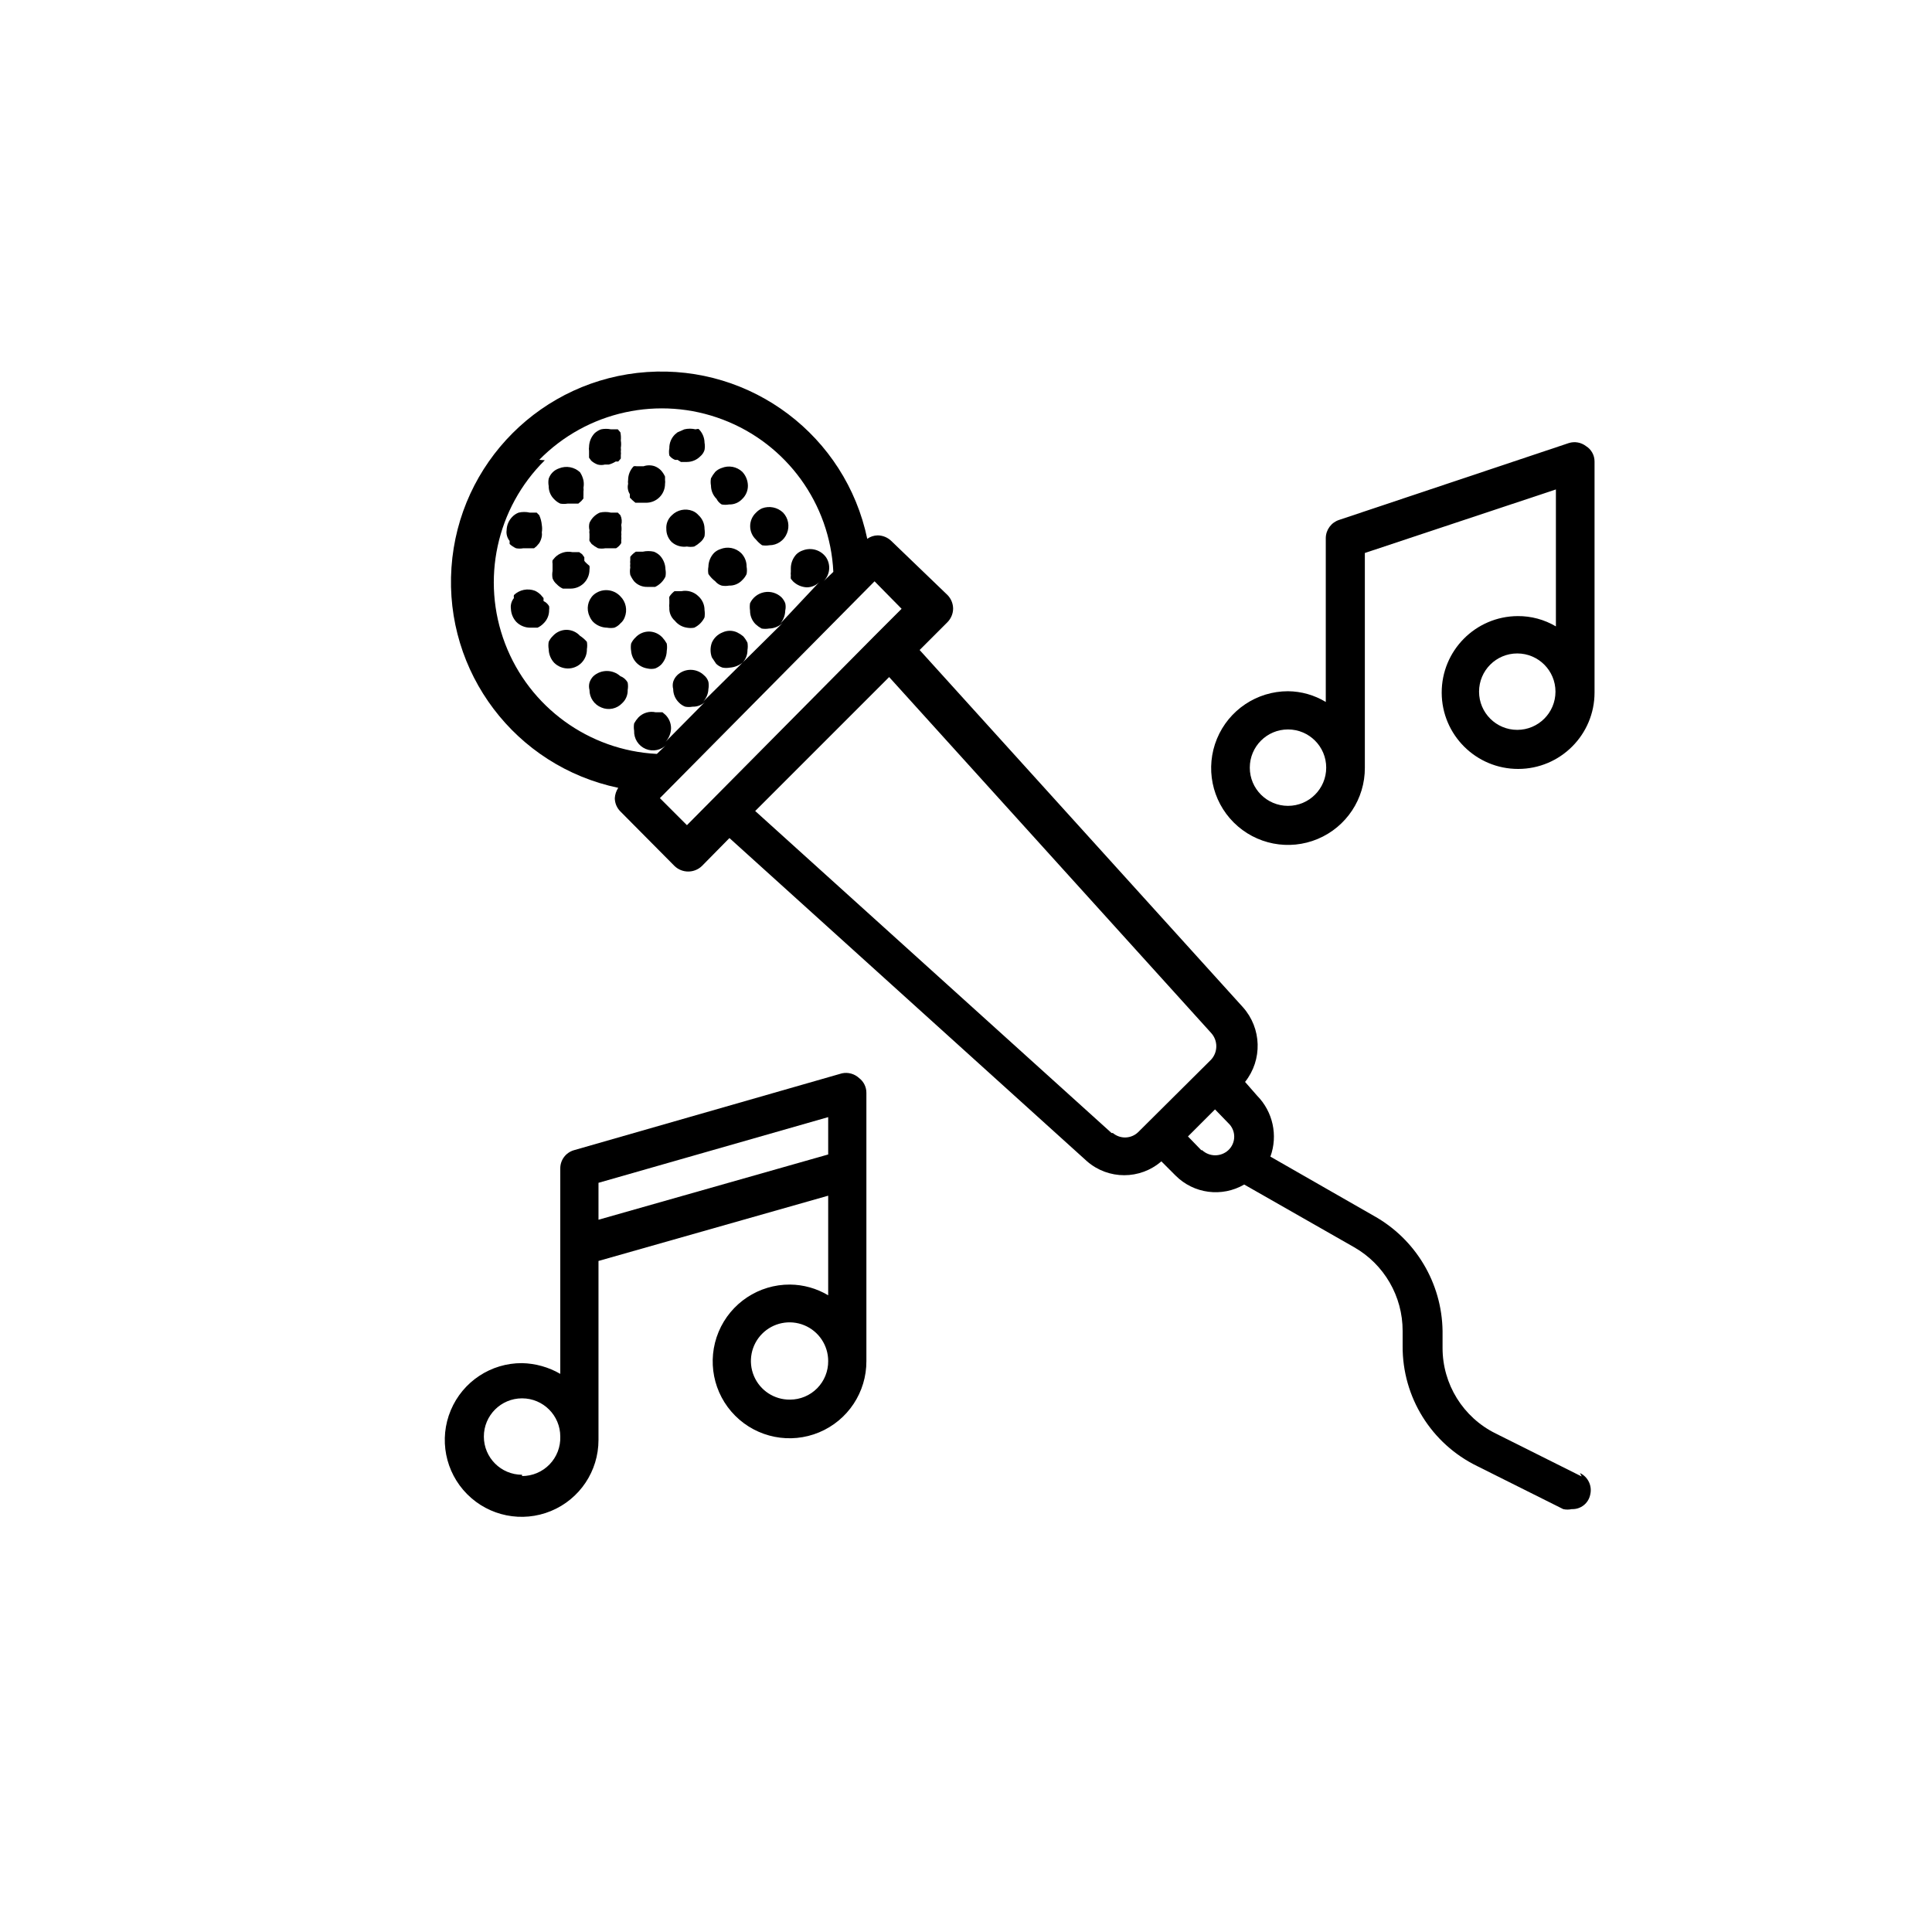
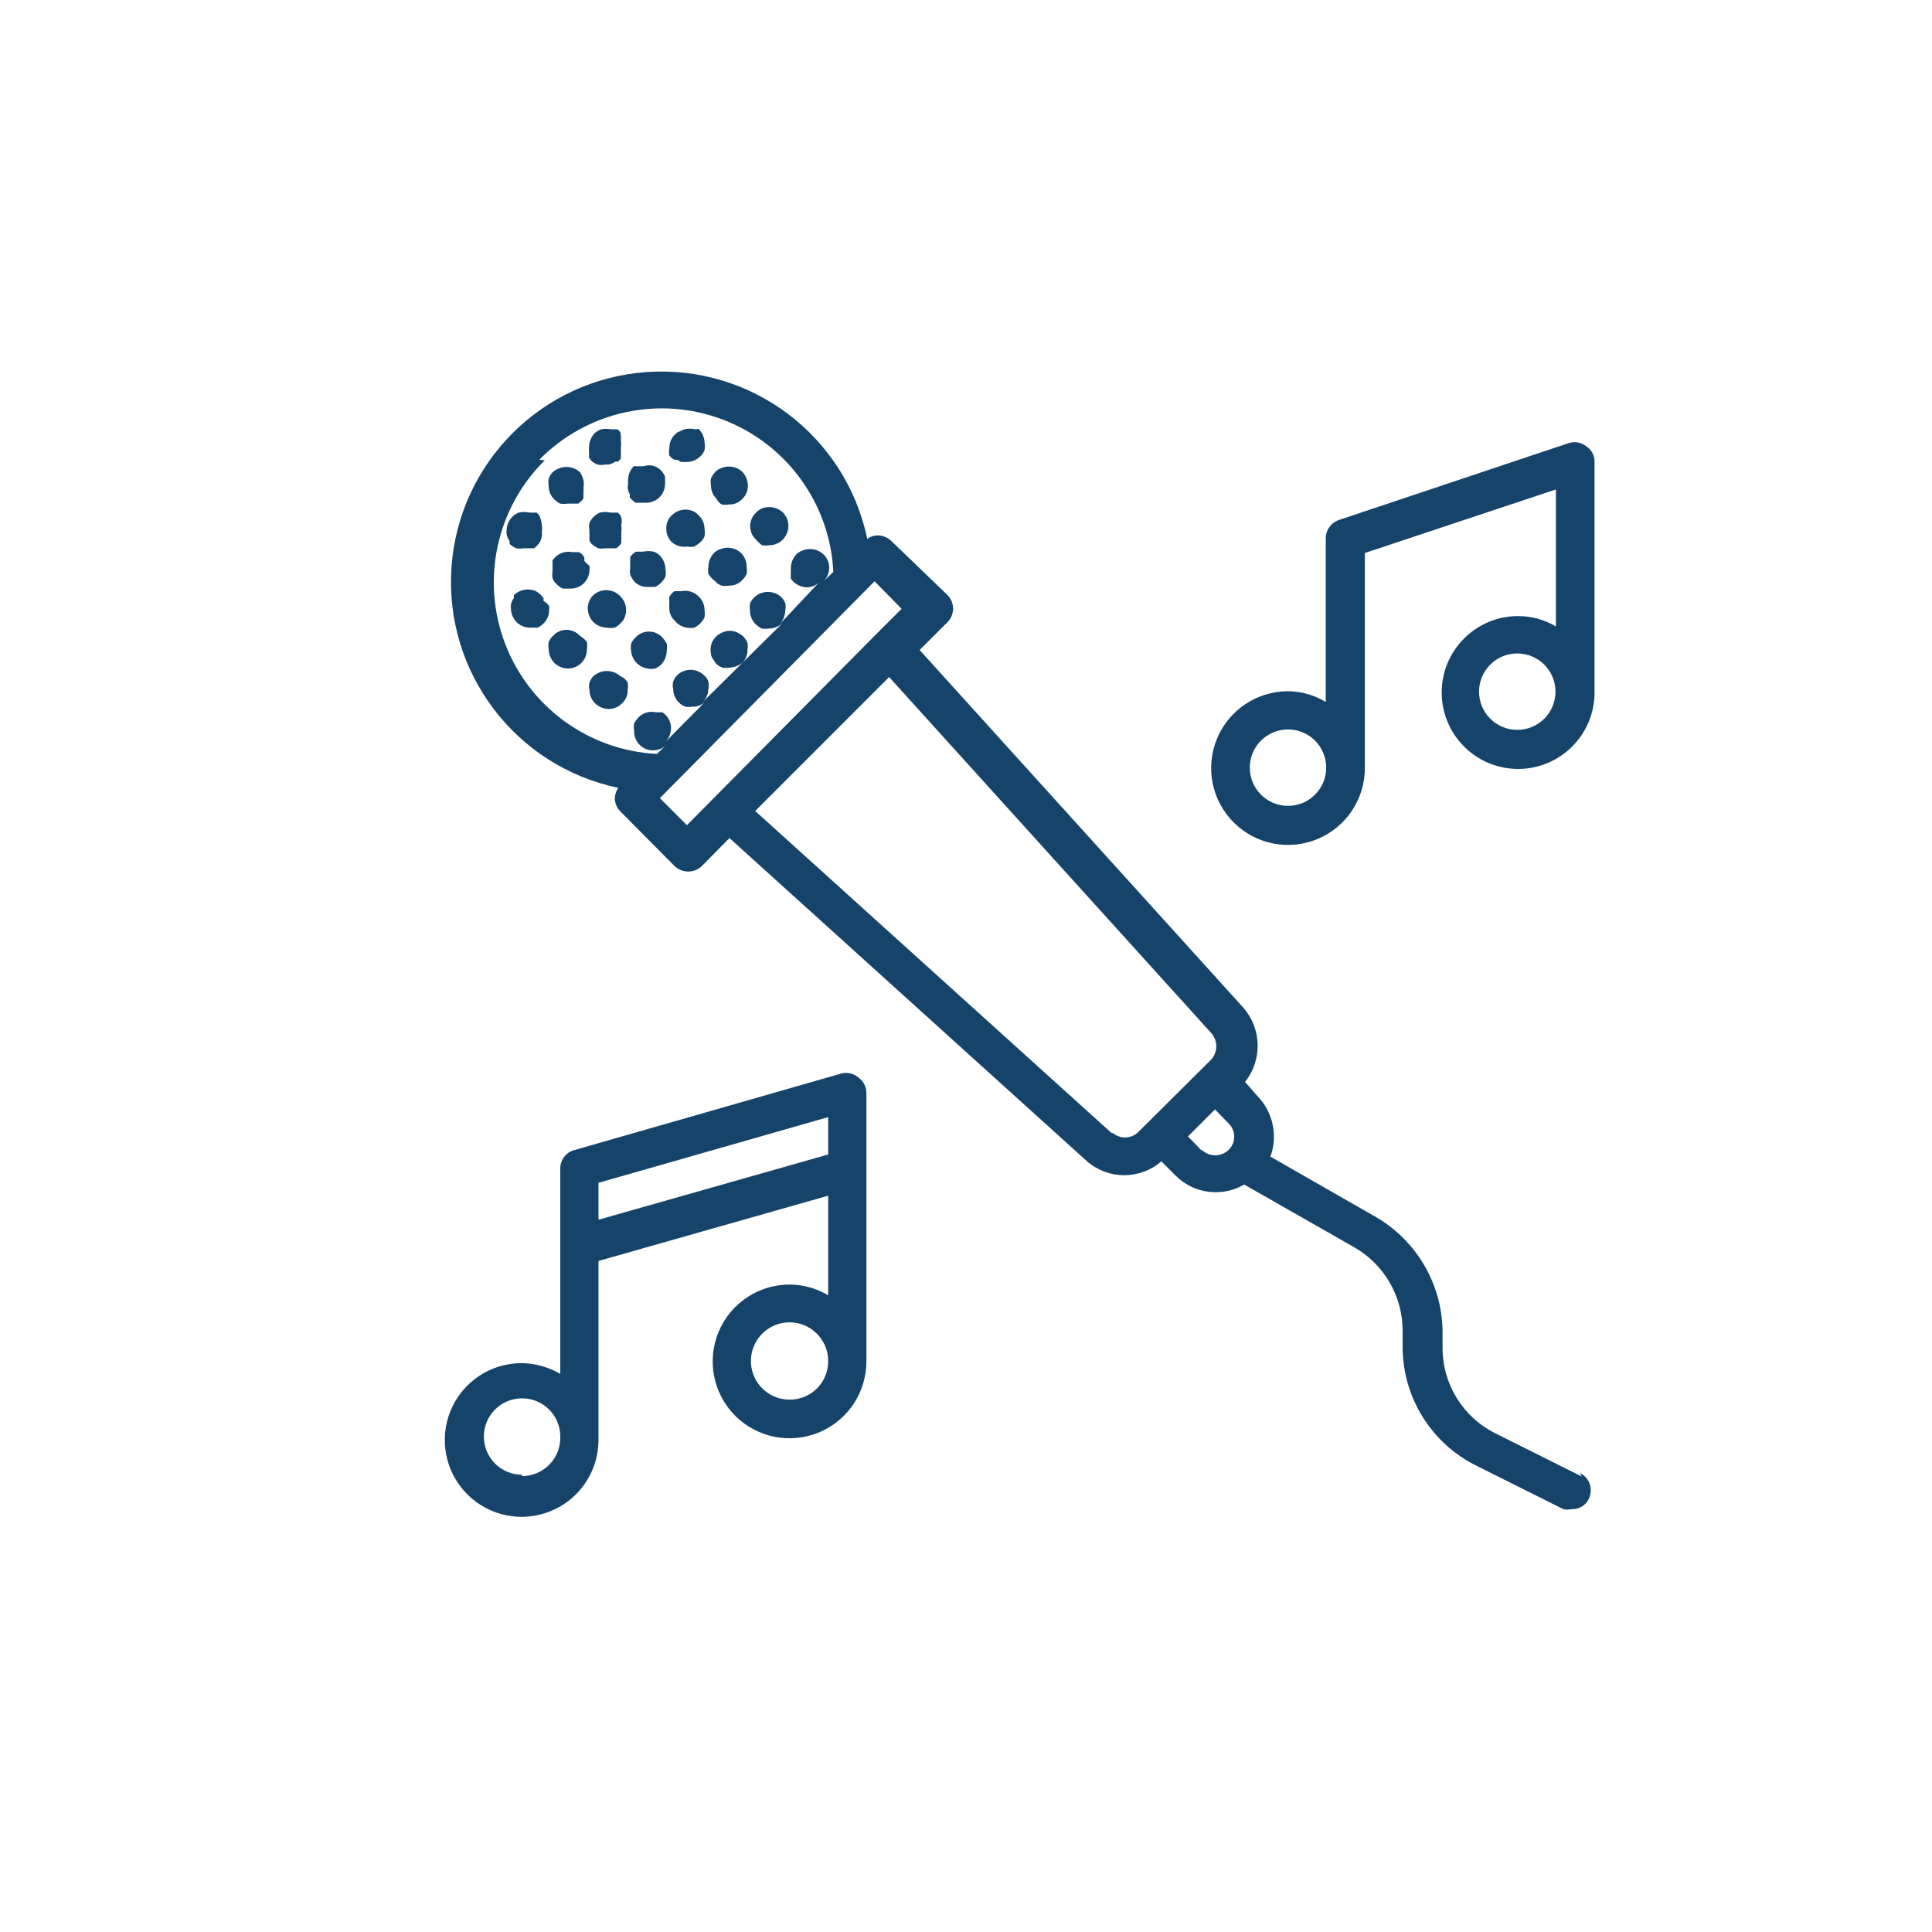
<svg xmlns="http://www.w3.org/2000/svg" viewBox="0 0 45 45">
  <g id="레이어_14" data-name="레이어 14">
-     <path d="M14.77,13.54a.4.4,0,0,0,.31.13l.18,0a.51.51,0,0,0,.24-.24.47.47,0,0,0,0-.17.48.48,0,0,0-.13-.32.42.42,0,0,0-.14-.09.6.6,0,0,0-.26,0l-.09,0-.07,0a.49.49,0,0,0-.13.12l0,.08a.24.24,0,0,0,0,.08.28.28,0,0,0,0,.09.47.47,0,0,0,0,.17A.71.71,0,0,0,14.77,13.54Z" />
-     <path d="M13.82,13.86a.43.43,0,0,0-.09.49.42.42,0,0,0,.09.14.48.48,0,0,0,.32.13.47.47,0,0,0,.17,0,.36.36,0,0,0,.14-.1.33.33,0,0,0,.1-.14.45.45,0,0,0-.1-.49A.45.45,0,0,0,13.82,13.86Z" />
-     <path d="M13.51,14.81a.43.43,0,0,0-.32-.14.43.43,0,0,0-.31.14.45.45,0,0,0-.1.14.51.51,0,0,0,0,.17.48.48,0,0,0,.13.32.46.46,0,0,0,.31.13.44.44,0,0,0,.45-.45.51.51,0,0,0,0-.17A.71.71,0,0,0,13.51,14.81Z" />
-     <path d="M15.08,15.57a.39.39,0,0,0,.18,0,.42.42,0,0,0,.14-.09.48.48,0,0,0,.13-.32.51.51,0,0,0,0-.17.71.71,0,0,0-.1-.14.43.43,0,0,0-.32-.14.43.43,0,0,0-.31.14.45.45,0,0,0-.1.14.51.51,0,0,0,0,.17A.45.45,0,0,0,15.08,15.57Z" />
-     <path d="M14.45,15.75a.47.47,0,0,0-.63,0,.38.38,0,0,0-.09.15.33.33,0,0,0,0,.17.44.44,0,0,0,.28.41.43.43,0,0,0,.48-.1.4.4,0,0,0,.13-.31.47.47,0,0,0,0-.17A.31.31,0,0,0,14.45,15.75Z" />
-     <path d="M16,12.73a.47.47,0,0,0,.17,0,.71.71,0,0,0,.14-.1.33.33,0,0,0,.1-.14.59.59,0,0,0,0-.17.43.43,0,0,0-.14-.32.36.36,0,0,0-.14-.1.45.45,0,0,0-.48.1.39.39,0,0,0-.13.32.42.42,0,0,0,.13.31A.44.44,0,0,0,16,12.73Z" />
-     <path d="M16.81,11.75a.47.47,0,0,0,.17,0,.4.4,0,0,0,.31-.13.42.42,0,0,0,.13-.31.48.48,0,0,0-.13-.32.45.45,0,0,0-.48-.09.38.38,0,0,0-.15.09.78.78,0,0,0-.1.15.47.47,0,0,0,0,.17.44.44,0,0,0,.13.31A.31.31,0,0,0,16.81,11.75Z" />
-     <path d="M13.51,11a.46.46,0,0,0-.49-.09.38.38,0,0,0-.24.24.47.47,0,0,0,0,.17.42.42,0,0,0,.13.31.45.45,0,0,0,.14.1.51.51,0,0,0,.17,0h.09l.08,0,.08,0,.07-.06.05-.06a.56.56,0,0,1,0-.08s0-.06,0-.08a.28.28,0,0,0,0-.09.47.47,0,0,0,0-.17A.56.56,0,0,0,13.51,11Z" />
-     <path d="M14.45,10.07,14.39,10,14.23,10A.57.57,0,0,0,14,10a.46.46,0,0,0-.15.09.48.48,0,0,0-.13.32.28.28,0,0,0,0,.09l0,.08,0,.08.05.07a.46.46,0,0,0,.15.09.33.33,0,0,0,.17,0h.09a.56.56,0,0,0,.16-.07l.06,0,.06-.07,0-.08a.24.24,0,0,0,0-.08.28.28,0,0,0,0-.09.51.51,0,0,0,0-.17A.65.65,0,0,0,14.45,10.07Z" />
-     <path d="M12.56,12l-.06-.06-.08,0-.08,0a.57.57,0,0,0-.26,0,.4.4,0,0,0-.15.1.46.46,0,0,0-.13.31.28.28,0,0,0,0,.09.33.33,0,0,0,.07.16l0,.07a.56.56,0,0,0,.15.1.47.47,0,0,0,.17,0h.09l.08,0,.08,0,.06-.05.06-.07a.44.44,0,0,0,.06-.16.28.28,0,0,0,0-.09.51.51,0,0,0,0-.17A.71.71,0,0,0,12.56,12Z" />
-     <path d="M14.45,12l-.06-.06-.08,0-.08,0a.57.57,0,0,0-.26,0,.47.47,0,0,0-.24.24.35.35,0,0,0,0,.17.28.28,0,0,0,0,.09l0,.09a.25.25,0,0,0,0,.07l.05.07a.78.78,0,0,0,.15.1.47.47,0,0,0,.17,0h.09l.08,0,.08,0a.34.34,0,0,0,.12-.12l0-.07a.29.29,0,0,0,0-.09.28.28,0,0,0,0-.09.51.51,0,0,0,0-.17A.33.33,0,0,0,14.45,12Z" />
-     <path d="M14.67,11.51l0,.08.06.06.07.06.07,0,.09,0h.08a.44.44,0,0,0,.45-.44.28.28,0,0,0,0-.09s0-.06,0-.08a.56.56,0,0,0-.1-.15.42.42,0,0,0-.14-.09.4.4,0,0,0-.26,0l-.09,0-.07,0a.18.18,0,0,0-.07,0,.46.46,0,0,0-.13.32.28.28,0,0,0,0,.09A.31.31,0,0,0,14.67,11.51Z" />
-     <path d="M15.72,10.71a.15.15,0,0,0,.06,0l.08.05.08,0H16a.44.44,0,0,0,.31-.13.31.31,0,0,0,.1-.15.47.47,0,0,0,0-.17.45.45,0,0,0-.14-.32A.42.42,0,0,0,16.2,10a.57.57,0,0,0-.26,0l-.16.07-.06.05a.44.44,0,0,0-.13.32.47.47,0,0,0,0,.17A.31.31,0,0,0,15.72,10.71Z" />
-     <path d="M13.61,13.06l0-.08-.05-.07-.07-.05-.07,0-.09,0a.44.44,0,0,0-.4.12l-.06.07a.2.2,0,0,0,0,.08l0,.08v.09a.47.47,0,0,0,0,.17.33.33,0,0,0,.1.14.45.45,0,0,0,.14.1l.09,0h.08a.44.44,0,0,0,.45-.44.28.28,0,0,0,0-.09S13.62,13.09,13.61,13.06Z" />
-     <path d="M12.66,14l0-.07-.06-.07a.45.45,0,0,0-.14-.1.47.47,0,0,0-.49.1.18.18,0,0,0,0,.07.33.33,0,0,0-.07.16.28.28,0,0,0,0,.09.48.48,0,0,0,.13.31.46.46,0,0,0,.32.13l.17,0a.45.45,0,0,0,.14-.1.42.42,0,0,0,.13-.31.28.28,0,0,0,0-.09A.29.29,0,0,0,12.66,14Z" />
-     <path d="M16,14.62a.47.47,0,0,0,.17,0,.51.51,0,0,0,.24-.24.59.59,0,0,0,0-.17.43.43,0,0,0-.14-.32.44.44,0,0,0-.4-.12l-.08,0-.08,0a.49.49,0,0,0-.12.13.25.25,0,0,0,0,.07l0,.09a.27.27,0,0,0,0,.09.38.38,0,0,0,.13.31A.44.44,0,0,0,16,14.62Z" />
-     <path d="M16.66,13.54a.31.31,0,0,0,.15.1.47.47,0,0,0,.17,0,.4.4,0,0,0,.31-.13.45.45,0,0,0,.1-.14.47.47,0,0,0,0-.17.44.44,0,0,0-.13-.32.45.45,0,0,0-.48-.09.38.38,0,0,0-.15.09.48.48,0,0,0-.13.32.47.47,0,0,0,0,.17A.71.71,0,0,0,16.66,13.54Z" />
-     <path d="M17.75,12.7a.51.51,0,0,0,.17,0,.44.44,0,0,0,.41-.28.45.45,0,0,0-.09-.48.47.47,0,0,0-.49-.1.45.45,0,0,0-.14.1.43.43,0,0,0,0,.63A.71.71,0,0,0,17.75,12.7Z" />
-     <path d="M36.84,34.39l-2-1a2.22,2.22,0,0,1-1.24-2V31A3.12,3.12,0,0,0,32,28.32l-2.41-1.38a1.36,1.36,0,0,0-.31-1.42L29,25.2a1.35,1.35,0,0,0-.05-1.74l-7.53-8.32.65-.65a.46.46,0,0,0,.13-.31.46.46,0,0,0-.13-.32L20.76,12.6a.46.46,0,0,0-.32-.13.43.43,0,0,0-.24.08,4.9,4.9,0,1,0-5.8,5.8.49.49,0,0,0-.08.24.44.44,0,0,0,.13.31l1.26,1.27a.46.46,0,0,0,.64,0l.64-.65,8.33,7.53a1.32,1.32,0,0,0,1.73,0l.33.33a1.32,1.32,0,0,0,1.6.21l2.56,1.46A2.24,2.24,0,0,1,32.67,31v.35a3.09,3.09,0,0,0,1.74,2.8l2,1a.45.45,0,0,0,.2,0,.42.42,0,0,0,.43-.34.44.44,0,0,0-.24-.5ZM12.56,10.71a4,4,0,0,1,6.85,2.61l-.23.22a.44.44,0,0,0,.06-.56.46.46,0,0,0-.54-.16.38.38,0,0,0-.15.09.48.48,0,0,0-.13.32s0,.06,0,.09a.26.26,0,0,0,0,.08.3.3,0,0,0,0,.08l.05.06a.49.49,0,0,0,.32.14.41.41,0,0,0,.31-.14l-.94,1a.48.48,0,0,0,.13-.32.38.38,0,0,0,0-.17.42.42,0,0,0-.09-.14.46.46,0,0,0-.73.14.55.55,0,0,0,0,.17.44.44,0,0,0,.13.32.71.71,0,0,0,.14.1.51.51,0,0,0,.17,0,.48.48,0,0,0,.32-.13l-.94.93a.42.42,0,0,0,.12-.3.51.51,0,0,0,0-.17.65.65,0,0,0-.1-.15.67.67,0,0,0-.14-.09.4.4,0,0,0-.34,0,.45.45,0,0,0-.25.24.5.5,0,0,0,0,.34l.1.15a.38.38,0,0,0,.15.09.47.47,0,0,0,.17,0,.53.53,0,0,0,.3-.12l-.94.93a.45.45,0,0,0,.14-.31.47.47,0,0,0,0-.17.31.31,0,0,0-.1-.15.45.45,0,0,0-.63,0,.38.38,0,0,0-.09.15.33.33,0,0,0,0,.17.44.44,0,0,0,.13.31.4.4,0,0,0,.15.1.47.47,0,0,0,.17,0,.4.4,0,0,0,.31-.13l-.94.95a.48.48,0,0,0,.13-.32.44.44,0,0,0-.13-.31l-.07-.06-.07,0-.09,0a.43.43,0,0,0-.4.12.71.71,0,0,0-.1.14.51.51,0,0,0,0,.17.44.44,0,0,0,.76.32l-.23.22a4,4,0,0,1-2.61-6.84ZM16,19.22l-.63-.63,5-5.05.63.64-.63.63Zm9.89,7.17-8.3-7.5,3.12-3.12,7.5,8.29a.46.46,0,0,1,0,.62l-1.7,1.69A.44.44,0,0,1,25.92,26.39Zm2.09.4-.31-.32.63-.63.31.32a.43.43,0,0,1,0,.63A.45.45,0,0,1,28,26.79Z" />
-     <path d="M36.94,10.39a.44.44,0,0,0-.4-.07l-5.35,1.79a.45.45,0,0,0-.31.42v3.82A1.73,1.73,0,0,0,30,16.1a1.79,1.79,0,1,0,1.79,1.78v-5l4.45-1.48v3.19a1.72,1.72,0,0,0-.89-.24,1.78,1.78,0,1,0,1.79,1.78V10.75A.42.42,0,0,0,36.94,10.39ZM30,18.77a.89.89,0,1,1,.89-.89A.89.89,0,0,1,30,18.77ZM35.34,17a.89.89,0,1,1,.89-.89A.89.89,0,0,1,35.34,17Z" />
-     <path d="M19.61,25l-6.24,1.79a.44.44,0,0,0-.32.43V32a1.86,1.86,0,0,0-.89-.25,1.79,1.79,0,1,0,1.78,1.79V29.37l5.35-1.52v2.32a1.76,1.76,0,0,0-.89-.25,1.79,1.79,0,1,0,1.78,1.78V25.46a.43.43,0,0,0-.17-.35A.45.45,0,0,0,19.61,25Zm-7.45,9.35a.89.89,0,1,1,.89-.89A.89.89,0,0,1,12.16,34.38Zm1.78-5.94v-.86l5.35-1.53v.87ZM18.4,32.6a.9.9,0,1,1,.89-.9A.89.89,0,0,1,18.4,32.6Z" />
+     <path fill="#16436A" d="M14.77,13.54a.4.4,0,0,0,.31.13l.18,0a.51.51,0,0,0,.24-.24.47.47,0,0,0,0-.17.48.48,0,0,0-.13-.32.42.42,0,0,0-.14-.09.6.6,0,0,0-.26,0l-.09,0-.07,0a.49.49,0,0,0-.13.12l0,.08a.24.24,0,0,0,0,.08.28.28,0,0,0,0,.09.47.47,0,0,0,0,.17A.71.71,0,0,0,14.77,13.54Z" />
+     <path fill="#16436A" d="M13.82,13.86a.43.43,0,0,0-.09.49.42.42,0,0,0,.09.14.48.48,0,0,0,.32.13.47.47,0,0,0,.17,0,.36.36,0,0,0,.14-.1.33.33,0,0,0,.1-.14.45.45,0,0,0-.1-.49A.45.45,0,0,0,13.82,13.86Z" />
+     <path fill="#16436A" d="M13.51,14.81a.43.43,0,0,0-.32-.14.43.43,0,0,0-.31.14.45.45,0,0,0-.1.14.51.51,0,0,0,0,.17.48.48,0,0,0,.13.32.46.46,0,0,0,.31.13.44.44,0,0,0,.45-.45.51.51,0,0,0,0-.17A.71.71,0,0,0,13.51,14.81Z" />
+     <path fill="#16436A" d="M15.08,15.57a.39.39,0,0,0,.18,0,.42.42,0,0,0,.14-.09.48.48,0,0,0,.13-.32.51.51,0,0,0,0-.17.71.71,0,0,0-.1-.14.43.43,0,0,0-.32-.14.43.43,0,0,0-.31.14.45.45,0,0,0-.1.14.51.51,0,0,0,0,.17A.45.45,0,0,0,15.08,15.57Z" />
+     <path fill="#16436A" d="M14.45,15.75a.47.47,0,0,0-.63,0,.38.38,0,0,0-.09.15.33.33,0,0,0,0,.17.44.44,0,0,0,.28.41.43.43,0,0,0,.48-.1.4.4,0,0,0,.13-.31.47.47,0,0,0,0-.17A.31.31,0,0,0,14.45,15.75Z" />
+     <path fill="#16436A" d="M16,12.73a.47.47,0,0,0,.17,0,.71.71,0,0,0,.14-.1.33.33,0,0,0,.1-.14.59.59,0,0,0,0-.17.43.43,0,0,0-.14-.32.36.36,0,0,0-.14-.1.45.45,0,0,0-.48.1.39.39,0,0,0-.13.32.42.42,0,0,0,.13.31A.44.44,0,0,0,16,12.73Z" />
+     <path fill="#16436A" d="M16.81,11.75a.47.47,0,0,0,.17,0,.4.4,0,0,0,.31-.13.42.42,0,0,0,.13-.31.48.48,0,0,0-.13-.32.45.45,0,0,0-.48-.09.38.38,0,0,0-.15.09.78.78,0,0,0-.1.15.47.47,0,0,0,0,.17.44.44,0,0,0,.13.31A.31.31,0,0,0,16.81,11.75Z" />
+     <path fill="#16436A" d="M13.51,11a.46.46,0,0,0-.49-.09.38.38,0,0,0-.24.24.47.47,0,0,0,0,.17.42.42,0,0,0,.13.31.45.45,0,0,0,.14.1.51.51,0,0,0,.17,0h.09l.08,0,.08,0,.07-.06.05-.06a.56.56,0,0,1,0-.08s0-.06,0-.08a.28.28,0,0,0,0-.09.47.47,0,0,0,0-.17A.56.56,0,0,0,13.51,11Z" />
+     <path fill="#16436A" d="M14.45,10.07,14.39,10,14.23,10A.57.57,0,0,0,14,10a.46.46,0,0,0-.15.09.48.48,0,0,0-.13.32.28.28,0,0,0,0,.09l0,.08,0,.08.05.07a.46.46,0,0,0,.15.09.33.33,0,0,0,.17,0h.09a.56.56,0,0,0,.16-.07l.06,0,.06-.07,0-.08a.24.24,0,0,0,0-.08.28.28,0,0,0,0-.09.51.51,0,0,0,0-.17A.65.65,0,0,0,14.45,10.07Z" />
+     <path fill="#16436A" d="M12.56,12l-.06-.06-.08,0-.08,0a.57.57,0,0,0-.26,0,.4.4,0,0,0-.15.1.46.46,0,0,0-.13.31.28.28,0,0,0,0,.09.33.33,0,0,0,.07.16l0,.07a.56.56,0,0,0,.15.1.47.47,0,0,0,.17,0h.09l.08,0,.08,0,.06-.05.06-.07a.44.44,0,0,0,.06-.16.28.28,0,0,0,0-.09.51.51,0,0,0,0-.17A.71.71,0,0,0,12.56,12Z" />
+     <path fill="#16436A" d="M14.45,12l-.06-.06-.08,0-.08,0a.57.57,0,0,0-.26,0,.47.47,0,0,0-.24.24.35.35,0,0,0,0,.17.28.28,0,0,0,0,.09l0,.09a.25.25,0,0,0,0,.07l.05.07a.78.78,0,0,0,.15.1.47.47,0,0,0,.17,0h.09l.08,0,.08,0a.34.34,0,0,0,.12-.12l0-.07a.29.29,0,0,0,0-.09.28.28,0,0,0,0-.09.51.51,0,0,0,0-.17A.33.33,0,0,0,14.45,12Z" />
+     <path fill="#16436A" d="M14.67,11.51l0,.08.06.06.07.06.07,0,.09,0h.08a.44.44,0,0,0,.45-.44.28.28,0,0,0,0-.09s0-.06,0-.08a.56.56,0,0,0-.1-.15.42.42,0,0,0-.14-.09.4.4,0,0,0-.26,0l-.09,0-.07,0a.18.18,0,0,0-.07,0,.46.46,0,0,0-.13.32.28.28,0,0,0,0,.09A.31.31,0,0,0,14.67,11.51Z" />
+     <path fill="#16436A" d="M15.72,10.71a.15.15,0,0,0,.06,0l.08.05.08,0H16a.44.44,0,0,0,.31-.13.31.31,0,0,0,.1-.15.47.47,0,0,0,0-.17.45.45,0,0,0-.14-.32A.42.42,0,0,0,16.2,10a.57.57,0,0,0-.26,0l-.16.07-.06.05a.44.44,0,0,0-.13.32.47.47,0,0,0,0,.17A.31.31,0,0,0,15.72,10.71Z" />
+     <path fill="#16436A" d="M13.61,13.06l0-.08-.05-.07-.07-.05-.07,0-.09,0a.44.44,0,0,0-.4.12l-.06.07a.2.2,0,0,0,0,.08l0,.08v.09a.47.47,0,0,0,0,.17.33.33,0,0,0,.1.14.45.45,0,0,0,.14.1l.09,0h.08a.44.44,0,0,0,.45-.44.28.28,0,0,0,0-.09S13.62,13.09,13.61,13.06Z" />
+     <path fill="#16436A" d="M12.66,14l0-.07-.06-.07a.45.45,0,0,0-.14-.1.47.47,0,0,0-.49.1.18.18,0,0,0,0,.07.33.33,0,0,0-.07.16.28.28,0,0,0,0,.09.48.48,0,0,0,.13.31.46.46,0,0,0,.32.13l.17,0a.45.45,0,0,0,.14-.1.42.42,0,0,0,.13-.31.28.28,0,0,0,0-.09A.29.29,0,0,0,12.66,14Z" />
+     <path fill="#16436A" d="M16,14.62a.47.47,0,0,0,.17,0,.51.51,0,0,0,.24-.24.59.59,0,0,0,0-.17.43.43,0,0,0-.14-.32.44.44,0,0,0-.4-.12l-.08,0-.08,0a.49.49,0,0,0-.12.13.25.25,0,0,0,0,.07l0,.09a.27.27,0,0,0,0,.09.38.38,0,0,0,.13.31A.44.44,0,0,0,16,14.62Z" />
+     <path fill="#16436A" d="M16.66,13.54a.31.31,0,0,0,.15.1.47.47,0,0,0,.17,0,.4.4,0,0,0,.31-.13.45.45,0,0,0,.1-.14.47.47,0,0,0,0-.17.44.44,0,0,0-.13-.32.45.45,0,0,0-.48-.09.38.38,0,0,0-.15.09.48.48,0,0,0-.13.32.47.47,0,0,0,0,.17A.71.71,0,0,0,16.66,13.54Z" />
+     <path fill="#16436A" d="M17.75,12.7a.51.51,0,0,0,.17,0,.44.44,0,0,0,.41-.28.45.45,0,0,0-.09-.48.47.47,0,0,0-.49-.1.45.45,0,0,0-.14.1.43.43,0,0,0,0,.63A.71.71,0,0,0,17.75,12.7Z" />
+     <path fill="#16436A" d="M36.84,34.39l-2-1a2.22,2.22,0,0,1-1.24-2V31A3.12,3.12,0,0,0,32,28.32l-2.41-1.38a1.36,1.36,0,0,0-.31-1.42L29,25.2a1.35,1.35,0,0,0-.05-1.74l-7.53-8.32.65-.65a.46.46,0,0,0,.13-.31.46.46,0,0,0-.13-.32L20.76,12.6a.46.46,0,0,0-.32-.13.43.43,0,0,0-.24.08,4.9,4.9,0,1,0-5.8,5.8.49.49,0,0,0-.08.24.44.44,0,0,0,.13.31l1.26,1.27a.46.46,0,0,0,.64,0l.64-.65,8.33,7.53a1.32,1.32,0,0,0,1.73,0l.33.33a1.32,1.32,0,0,0,1.6.21l2.56,1.46A2.24,2.24,0,0,1,32.67,31v.35a3.09,3.09,0,0,0,1.74,2.8l2,1a.45.45,0,0,0,.2,0,.42.42,0,0,0,.43-.34.44.44,0,0,0-.24-.5ZM12.56,10.71a4,4,0,0,1,6.85,2.61l-.23.22a.44.44,0,0,0,.06-.56.46.46,0,0,0-.54-.16.38.38,0,0,0-.15.09.48.48,0,0,0-.13.32s0,.06,0,.09a.26.26,0,0,0,0,.08.3.3,0,0,0,0,.08l.05.06a.49.49,0,0,0,.32.14.41.41,0,0,0,.31-.14l-.94,1a.48.48,0,0,0,.13-.32.38.38,0,0,0,0-.17.42.42,0,0,0-.09-.14.46.46,0,0,0-.73.14.55.55,0,0,0,0,.17.44.44,0,0,0,.13.32.71.71,0,0,0,.14.1.51.51,0,0,0,.17,0,.48.48,0,0,0,.32-.13l-.94.93a.42.42,0,0,0,.12-.3.51.51,0,0,0,0-.17.65.65,0,0,0-.1-.15.67.67,0,0,0-.14-.09.4.4,0,0,0-.34,0,.45.45,0,0,0-.25.24.5.5,0,0,0,0,.34l.1.15a.38.38,0,0,0,.15.09.47.47,0,0,0,.17,0,.53.53,0,0,0,.3-.12l-.94.93a.45.45,0,0,0,.14-.31.47.47,0,0,0,0-.17.31.31,0,0,0-.1-.15.45.45,0,0,0-.63,0,.38.38,0,0,0-.09.15.33.33,0,0,0,0,.17.44.44,0,0,0,.13.31.4.4,0,0,0,.15.1.47.47,0,0,0,.17,0,.4.4,0,0,0,.31-.13l-.94.95a.48.48,0,0,0,.13-.32.44.44,0,0,0-.13-.31l-.07-.06-.07,0-.09,0a.43.43,0,0,0-.4.12.71.71,0,0,0-.1.14.51.51,0,0,0,0,.17.44.44,0,0,0,.76.32l-.23.22a4,4,0,0,1-2.61-6.84ZM16,19.22l-.63-.63,5-5.05.63.64-.63.63Zm9.89,7.17-8.3-7.5,3.12-3.12,7.5,8.29a.46.46,0,0,1,0,.62l-1.7,1.69A.44.44,0,0,1,25.92,26.39Zm2.09.4-.31-.32.63-.63.31.32a.43.43,0,0,1,0,.63A.45.45,0,0,1,28,26.79Z" />
+     <path fill="#16436A" d="M36.94,10.39a.44.44,0,0,0-.4-.07l-5.35,1.79a.45.45,0,0,0-.31.42v3.82A1.73,1.73,0,0,0,30,16.1a1.79,1.79,0,1,0,1.79,1.78v-5l4.45-1.48v3.19a1.72,1.72,0,0,0-.89-.24,1.78,1.78,0,1,0,1.79,1.78V10.75A.42.42,0,0,0,36.94,10.39ZM30,18.77a.89.89,0,1,1,.89-.89A.89.89,0,0,1,30,18.77ZM35.34,17a.89.89,0,1,1,.89-.89A.89.89,0,0,1,35.34,17Z" />
+     <path fill="#16436A" d="M19.61,25l-6.24,1.79a.44.44,0,0,0-.32.43V32a1.86,1.86,0,0,0-.89-.25,1.79,1.79,0,1,0,1.78,1.79V29.37l5.35-1.52v2.32a1.76,1.76,0,0,0-.89-.25,1.79,1.79,0,1,0,1.78,1.78V25.46a.43.43,0,0,0-.17-.35A.45.45,0,0,0,19.61,25Zm-7.45,9.35a.89.89,0,1,1,.89-.89A.89.89,0,0,1,12.16,34.38Zm1.78-5.94v-.86l5.35-1.53v.87ZM18.4,32.6a.9.9,0,1,1,.89-.9A.89.89,0,0,1,18.4,32.6Z" />
  </g>
</svg>
